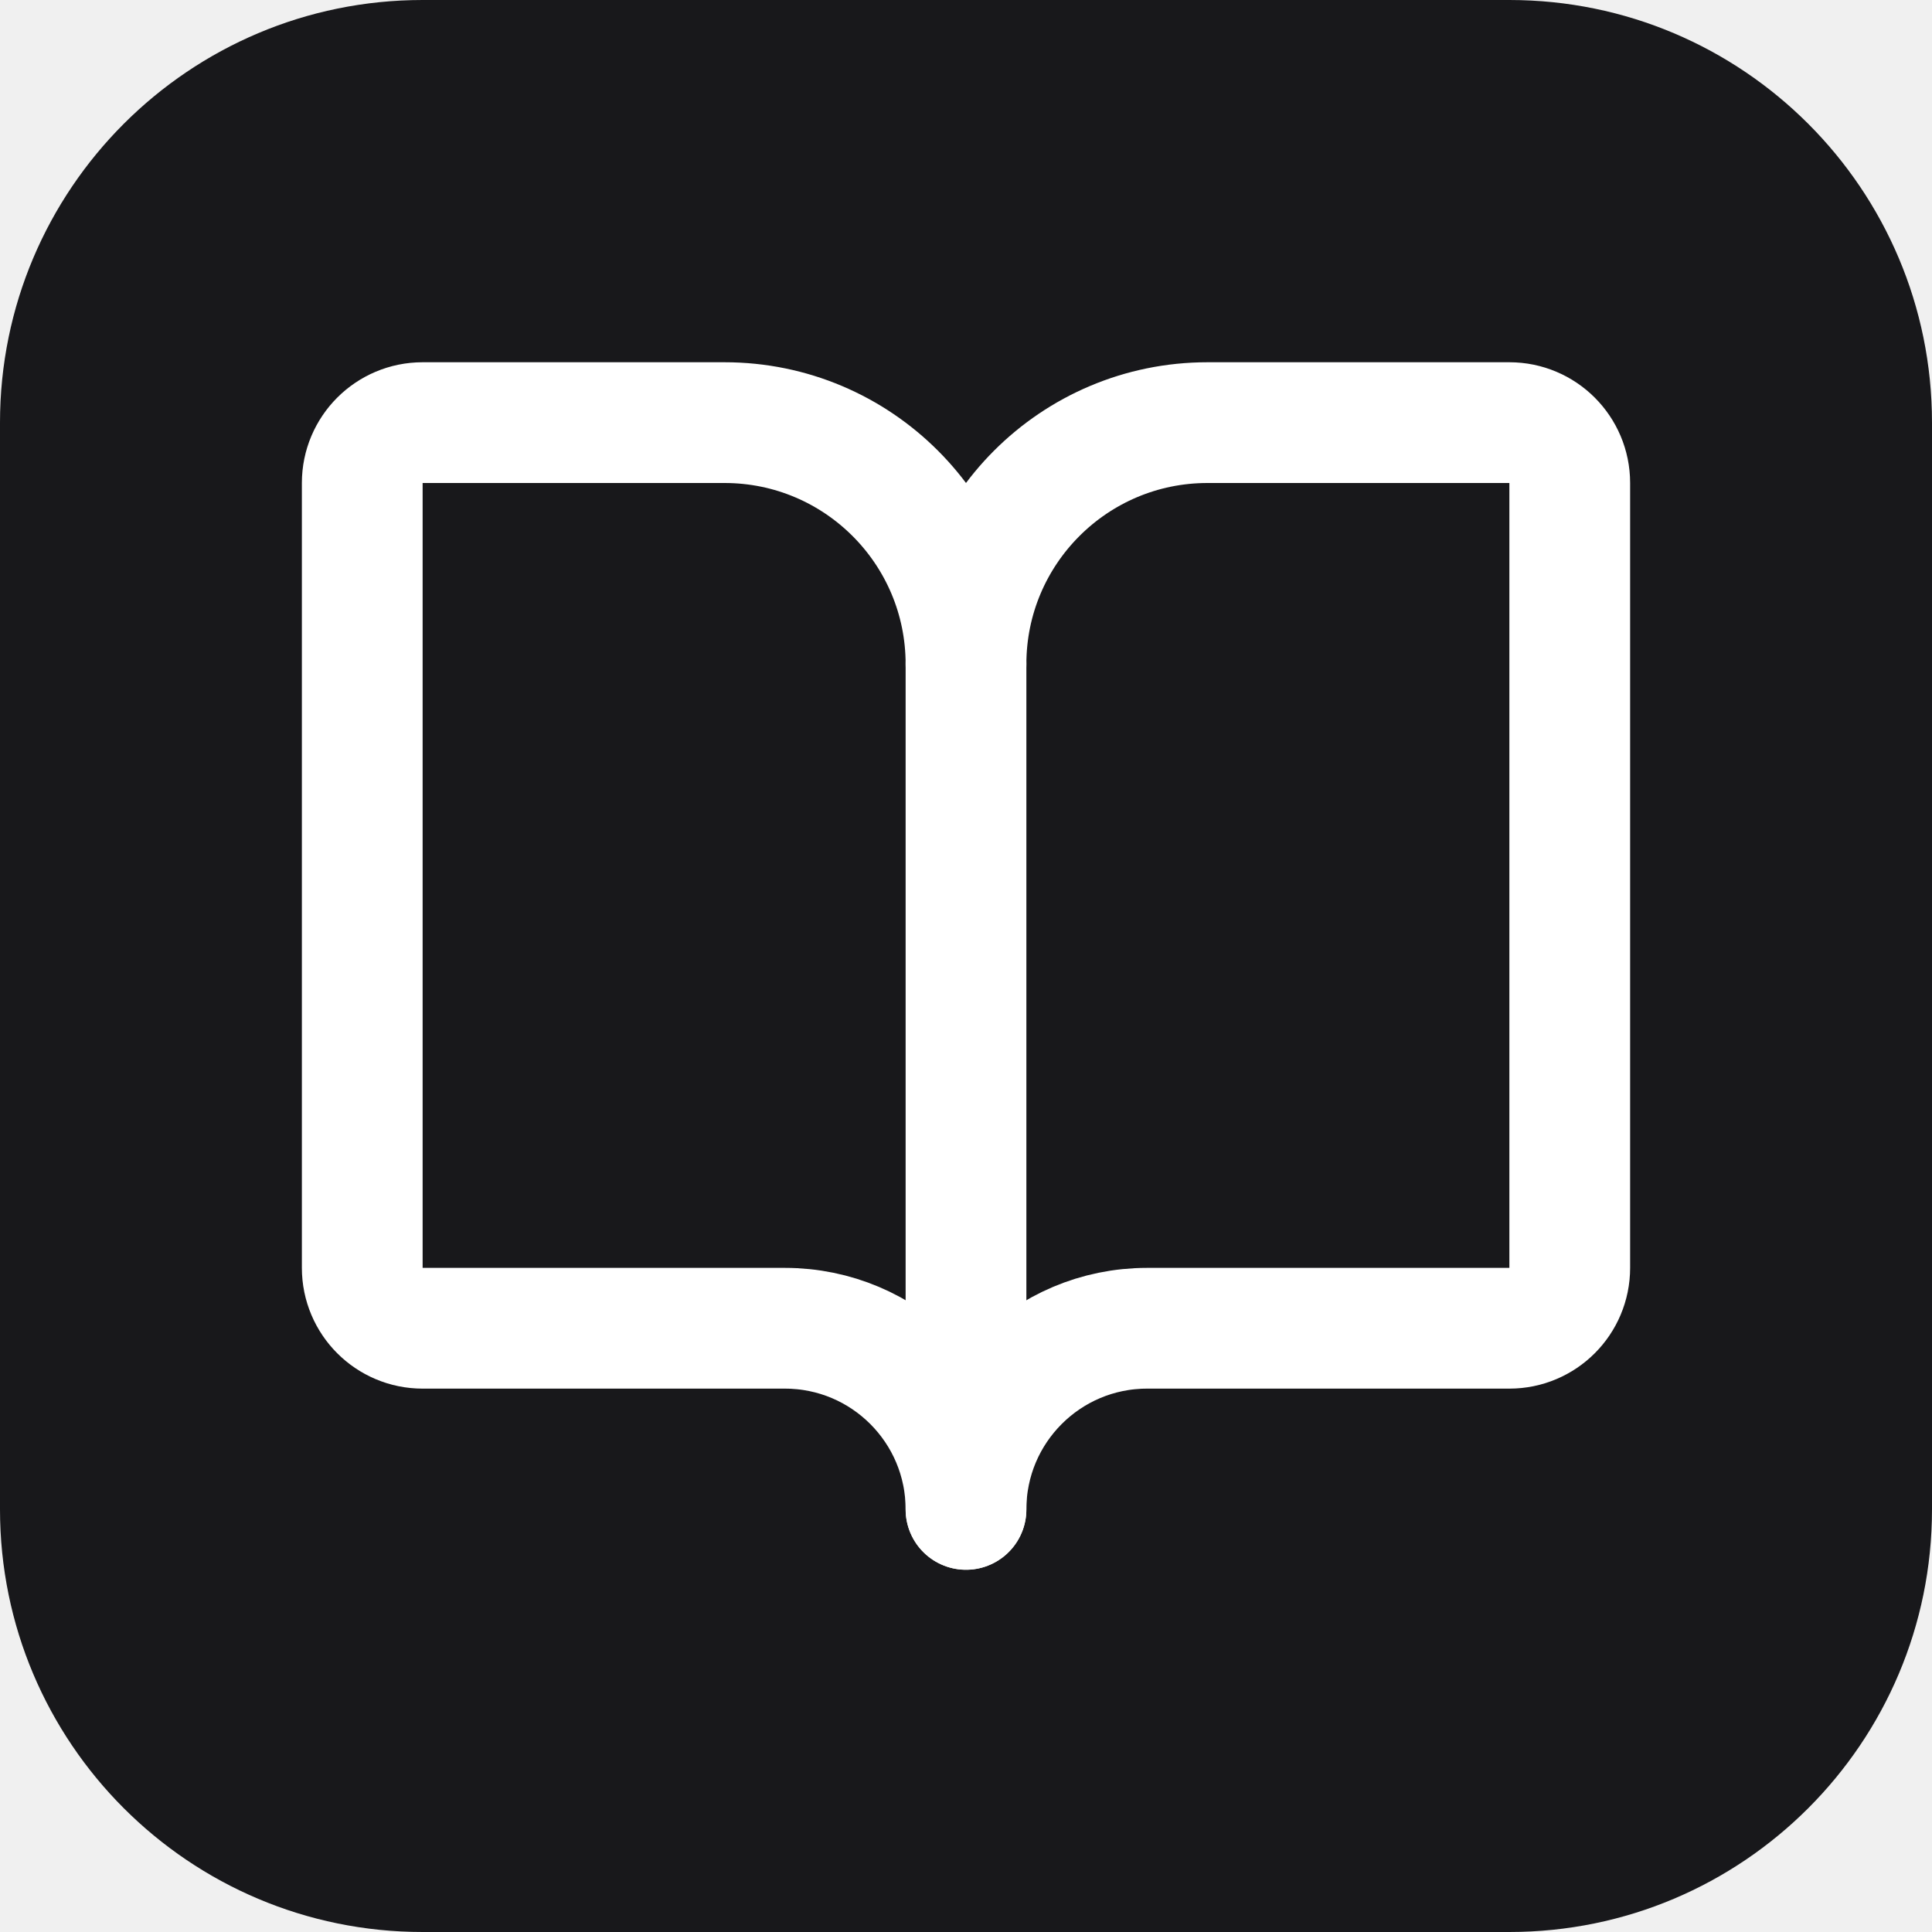
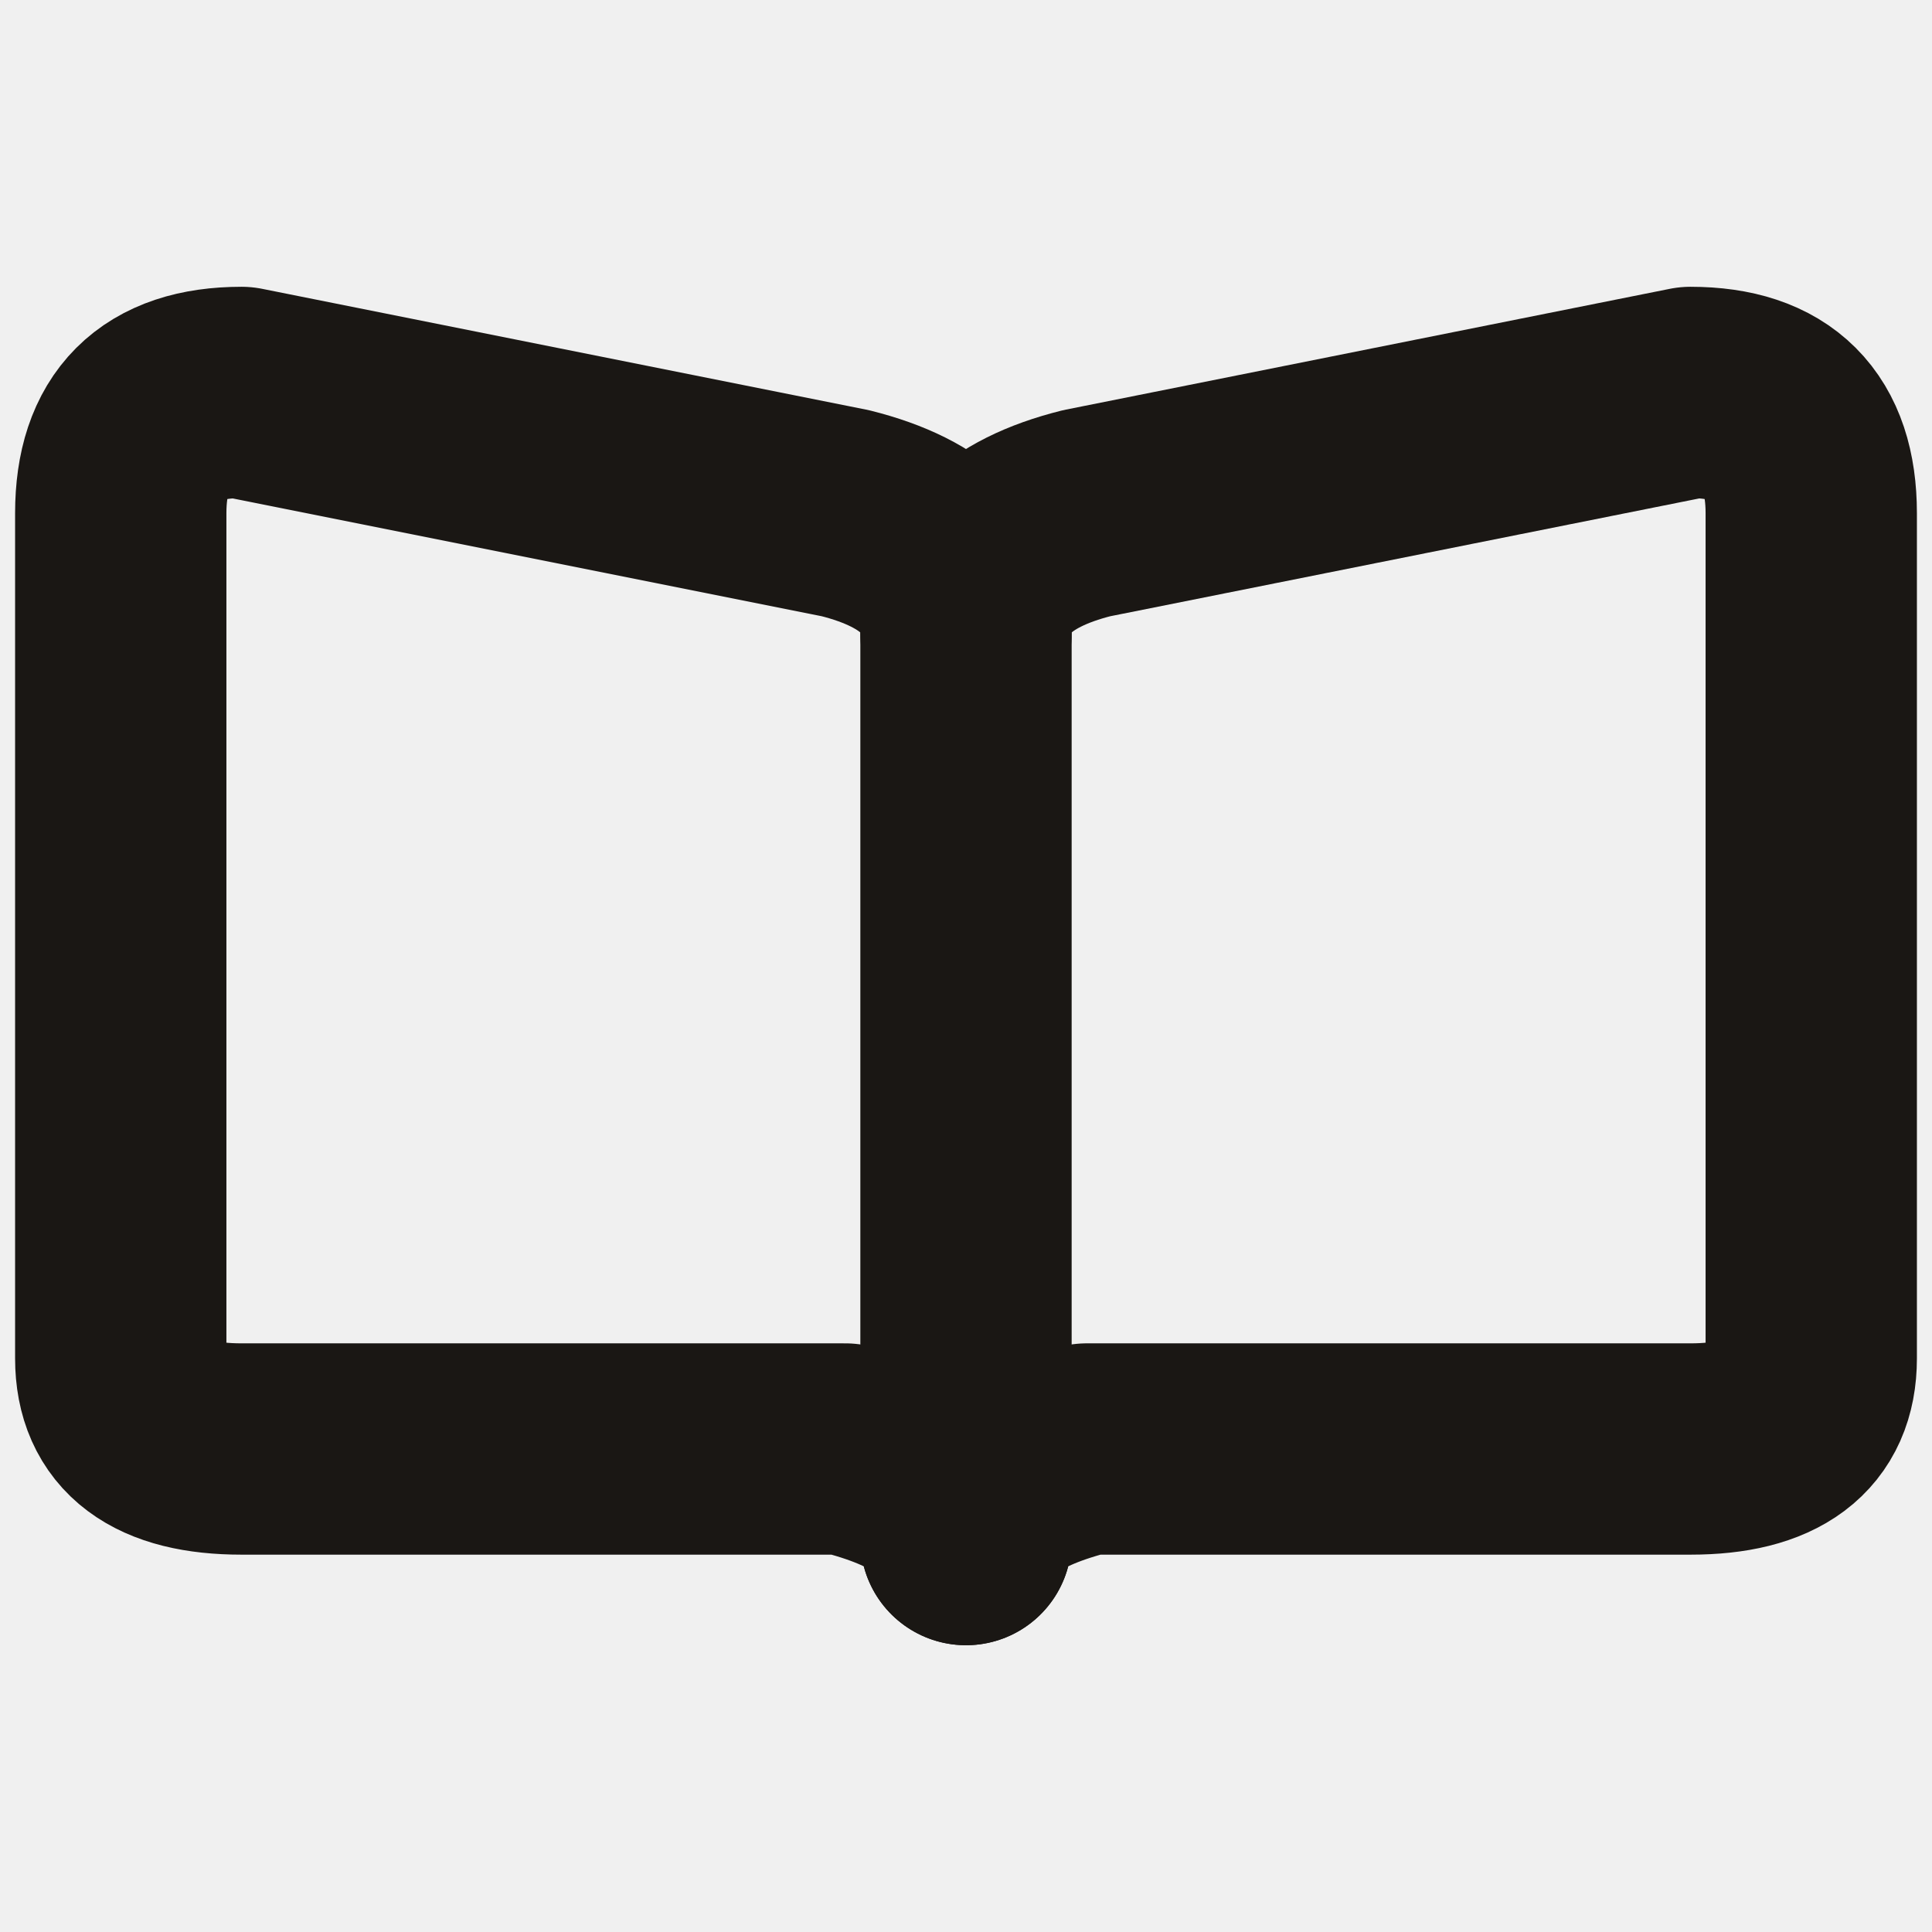
- <svg xmlns="http://www.w3.org/2000/svg" viewBox="0 0 32 32">
-   <rect width="32" height="32" rx="7" fill="#18181b" />
-   <g transform="translate(4 4)" fill="none" stroke="white" stroke-width="2" stroke-linecap="round" stroke-linejoin="round">
-     <path d="M12 7v14" />
-     <path d="M3 18a1 1 0 0 1-1-1V4a1 1 0 0 1 1-1h5a4 4 0 0 1 4 4 4 4 0 0 1 4-4h5a1 1 0 0 1 1 1v13a1 1 0 0 1-1 1h-6a3 3 0 0 0-3 3 3 3 0 0 0-3-3z" />
-   </g>
+ <svg xmlns="http://www.w3.org/2000/svg" viewBox="0 1 64 64" fill="none">
+   <style>
+     path, line { stroke: #1a1714; }
+     @media (prefers-color-scheme: dark) {
+       path, line { stroke: #f0e8da; }
+     }
+   </style>
+   <path d="M4 18 Q 4 14 8 14 L 28 18 Q 32 19 32 22 Q 32 19 36 18 L 56 14 Q 60 14 60 18 L 60 46 Q 60 49 56 49 L 36 49 Q 32 50 32 52 Q 32 50 28 49 L 8 49 Q 4 49 4 46 Z" stroke-width="7" stroke-linejoin="round" />
+   <line x1="32" y1="22" x2="32" y2="52" stroke-width="7" stroke-linecap="round" />
</svg>
